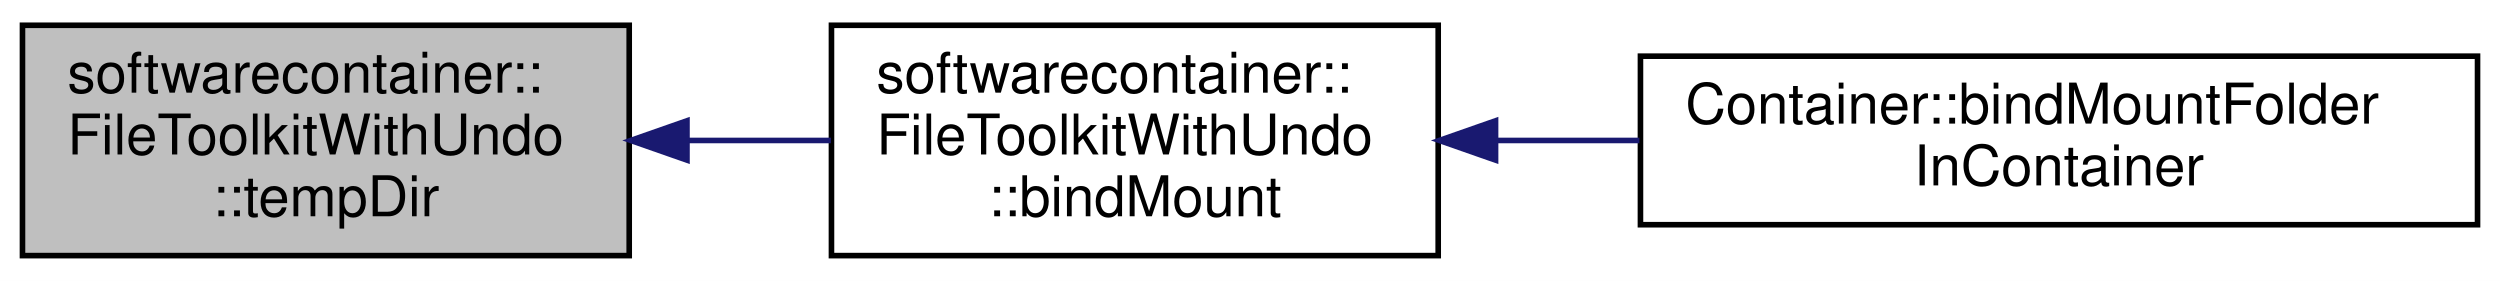
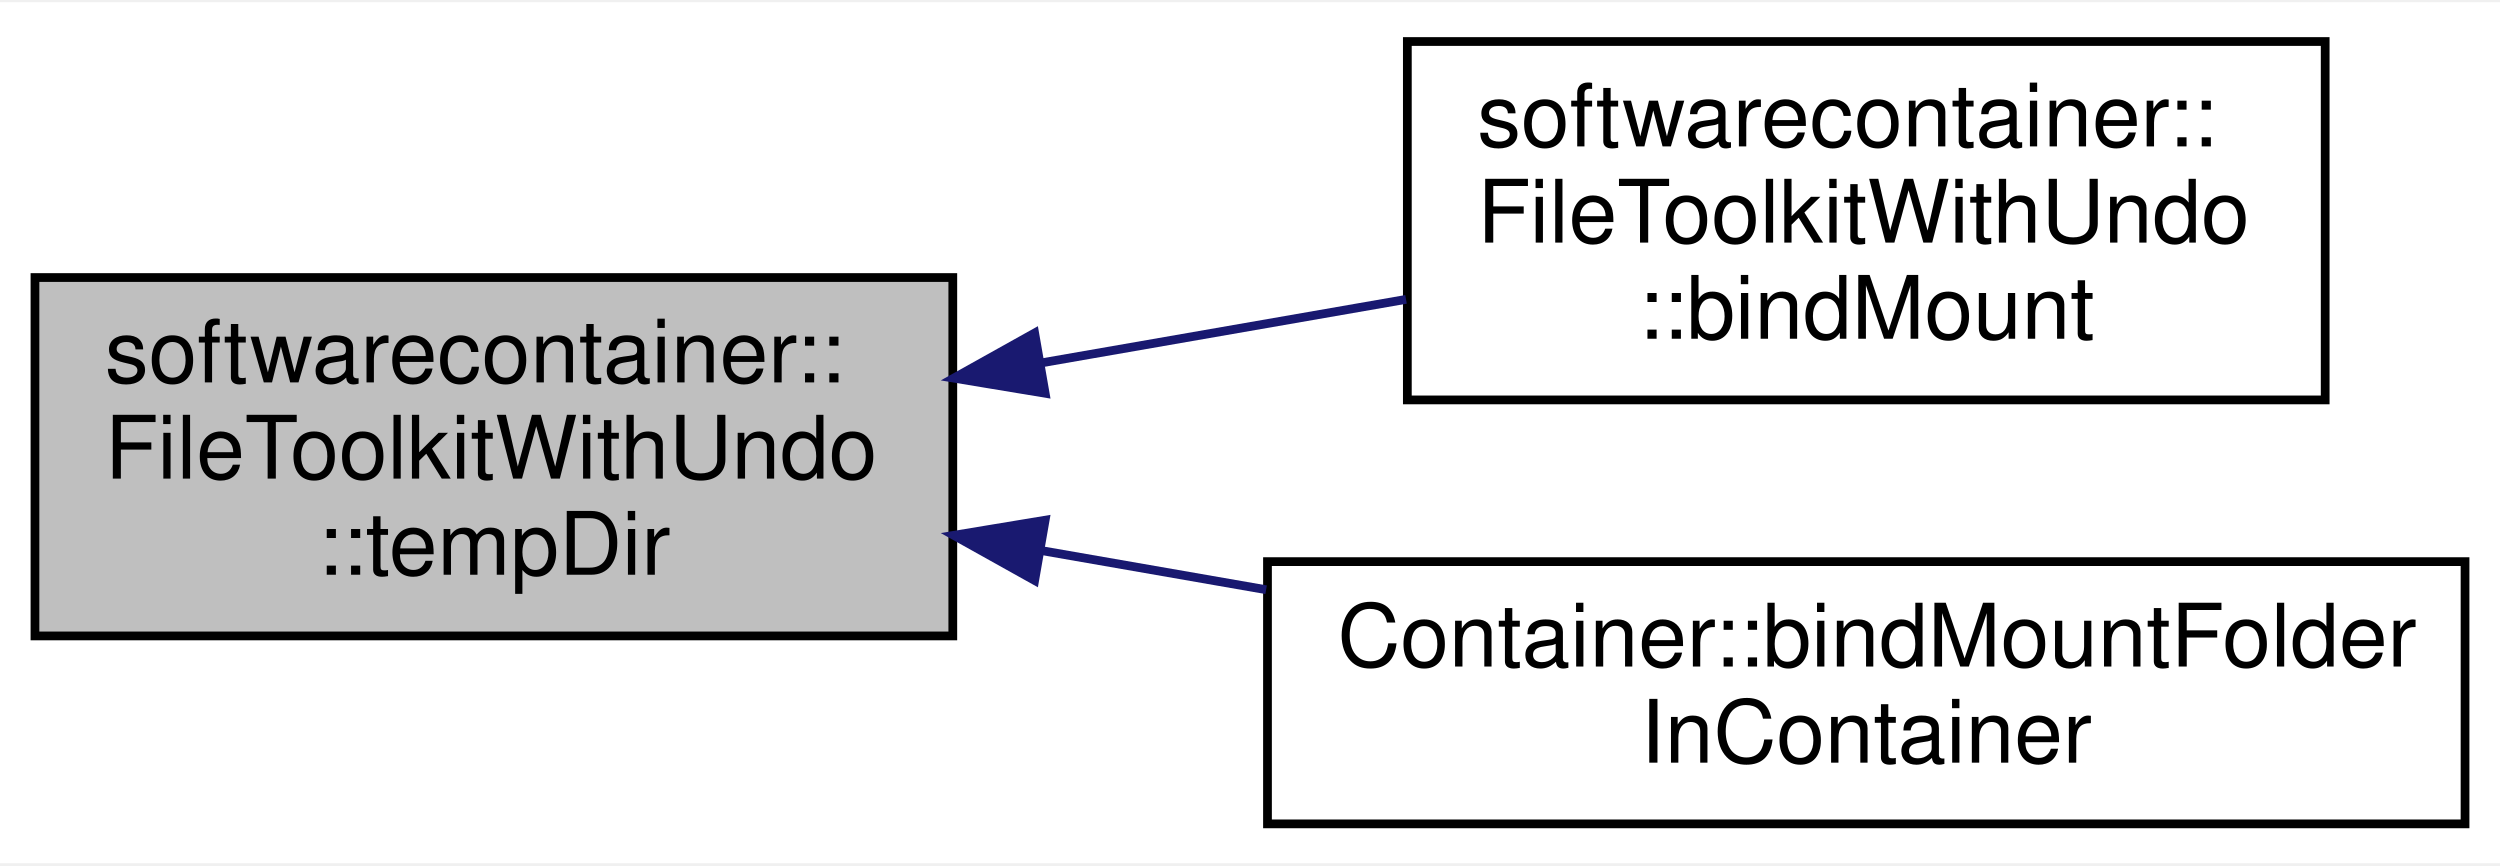
- <svg xmlns="http://www.w3.org/2000/svg" xmlns:xlink="http://www.w3.org/1999/xlink" width="445pt" height="50pt" viewBox="0.00 0.00 445.00 50.00">
-   <g id="graph0" class="graph" transform="scale(1 1) rotate(0) translate(4 46)">
-     <polygon fill="white" stroke="none" points="-4,4 -4,-46 441,-46 441,4 -4,4" />
+ <svg xmlns="http://www.w3.org/2000/svg" xmlns:xlink="http://www.w3.org/1999/xlink" width="286pt" height="99pt" viewBox="0.00 0.00 286.00 98.50">
+   <g id="graph0" class="graph" transform="scale(1 1) rotate(0) translate(4 94.5)">
+     <polygon fill="white" stroke="none" points="-4,4 -4,-94.5 282,-94.5 282,4 -4,4" />
    <g id="node1" class="node">
-       <polygon fill="#bfbfbf" stroke="black" points="0,-0.5 0,-41.5 108,-41.5 108,-0.5 0,-0.5" />
-       <text text-anchor="start" x="8" y="-29.5" font-family="Helvetica,sans-Serif" font-size="10.00">softwarecontainer::</text>
-       <text text-anchor="start" x="8" y="-18.5" font-family="Helvetica,sans-Serif" font-size="10.00">FileToolkitWithUndo</text>
-       <text text-anchor="middle" x="54" y="-7.5" font-family="Helvetica,sans-Serif" font-size="10.00">::tempDir</text>
+       <polygon fill="#bfbfbf" stroke="black" points="0,-22 0,-63 105,-63 105,-22 0,-22" />
+       <text text-anchor="start" x="8" y="-51" font-family="Helvetica,sans-Serif" font-size="10.00">softwarecontainer::</text>
+       <text text-anchor="start" x="8" y="-40" font-family="Helvetica,sans-Serif" font-size="10.00">FileToolkitWithUndo</text>
+       <text text-anchor="middle" x="52.5" y="-29" font-family="Helvetica,sans-Serif" font-size="10.00">::tempDir</text>
    </g>
    <g id="node2" class="node">
      <g id="a_node2">
        <a xlink:href="classsoftwarecontainer_1_1_file_toolkit_with_undo.html#a33c6fa5ecfb8e370ae8bb6aedf568336" target="_top" xlink:title="bindMount Bind mount a src directory to another position dst. ">
-           <polygon fill="white" stroke="black" points="144,-0.5 144,-41.5 252,-41.5 252,-0.5 144,-0.5" />
-           <text text-anchor="start" x="152" y="-29.5" font-family="Helvetica,sans-Serif" font-size="10.00">softwarecontainer::</text>
-           <text text-anchor="start" x="152" y="-18.5" font-family="Helvetica,sans-Serif" font-size="10.00">FileToolkitWithUndo</text>
-           <text text-anchor="middle" x="198" y="-7.5" font-family="Helvetica,sans-Serif" font-size="10.00">::bindMount</text>
+           <polygon fill="white" stroke="black" points="157,-49 157,-90 262,-90 262,-49 157,-49" />
+           <text text-anchor="start" x="165" y="-78" font-family="Helvetica,sans-Serif" font-size="10.00">softwarecontainer::</text>
+           <text text-anchor="start" x="165" y="-67" font-family="Helvetica,sans-Serif" font-size="10.00">FileToolkitWithUndo</text>
+           <text text-anchor="middle" x="209.5" y="-56" font-family="Helvetica,sans-Serif" font-size="10.00">::bindMount</text>
        </a>
      </g>
    </g>
    <g id="edge1" class="edge">
-       <path fill="none" stroke="midnightblue" d="M118.517,-21C126.996,-21 135.618,-21 143.894,-21" />
-       <polygon fill="midnightblue" stroke="midnightblue" points="118.28,-17.5 108.28,-21 118.28,-24.5 118.28,-17.5" />
+       <path fill="none" stroke="midnightblue" d="M115.045,-53.221C128.893,-55.633 143.453,-58.169 156.849,-60.503" />
+       <polygon fill="midnightblue" stroke="midnightblue" points="115.565,-49.759 105.113,-51.491 114.364,-56.655 115.565,-49.759" />
    </g>
    <g id="node3" class="node">
      <g id="a_node3">
-         <a xlink:href="class_container.html#af602c6e290b0f9f5abb78bbc3b0828cd" target="_top" xlink:title="Bind mount a directory from the host into the container. ">
-           <polygon fill="white" stroke="black" points="288,-6 288,-36 437,-36 437,-6 288,-6" />
-           <text text-anchor="start" x="296" y="-24" font-family="Helvetica,sans-Serif" font-size="10.00">Container::bindMountFolder</text>
-           <text text-anchor="middle" x="362.5" y="-13" font-family="Helvetica,sans-Serif" font-size="10.00">InContainer</text>
+         <a xlink:href="class_container.html#aba9a50a9d2cd38f04d384e00ab489998" target="_top" xlink:title="Tries to bind mount a directory in the container. ">
+           <polygon fill="white" stroke="black" points="141,-0.5 141,-30.5 278,-30.5 278,-0.5 141,-0.5" />
+           <text text-anchor="start" x="149" y="-18.5" font-family="Helvetica,sans-Serif" font-size="10.00">Container::bindMountFolder</text>
+           <text text-anchor="middle" x="209.5" y="-7.5" font-family="Helvetica,sans-Serif" font-size="10.00">InContainer</text>
        </a>
      </g>
    </g>
    <g id="edge2" class="edge">
-       <path fill="none" stroke="midnightblue" d="M262.266,-21C270.641,-21 279.285,-21 287.817,-21" />
-       <polygon fill="midnightblue" stroke="midnightblue" points="262.209,-17.5 252.209,-21 262.209,-24.5 262.209,-17.5" />
+       <path fill="none" stroke="midnightblue" d="M115.226,-31.748C123.646,-30.281 132.325,-28.769 140.842,-27.285" />
+       <polygon fill="midnightblue" stroke="midnightblue" points="114.364,-28.345 105.113,-33.509 115.565,-35.241 114.364,-28.345" />
    </g>
  </g>
</svg>
